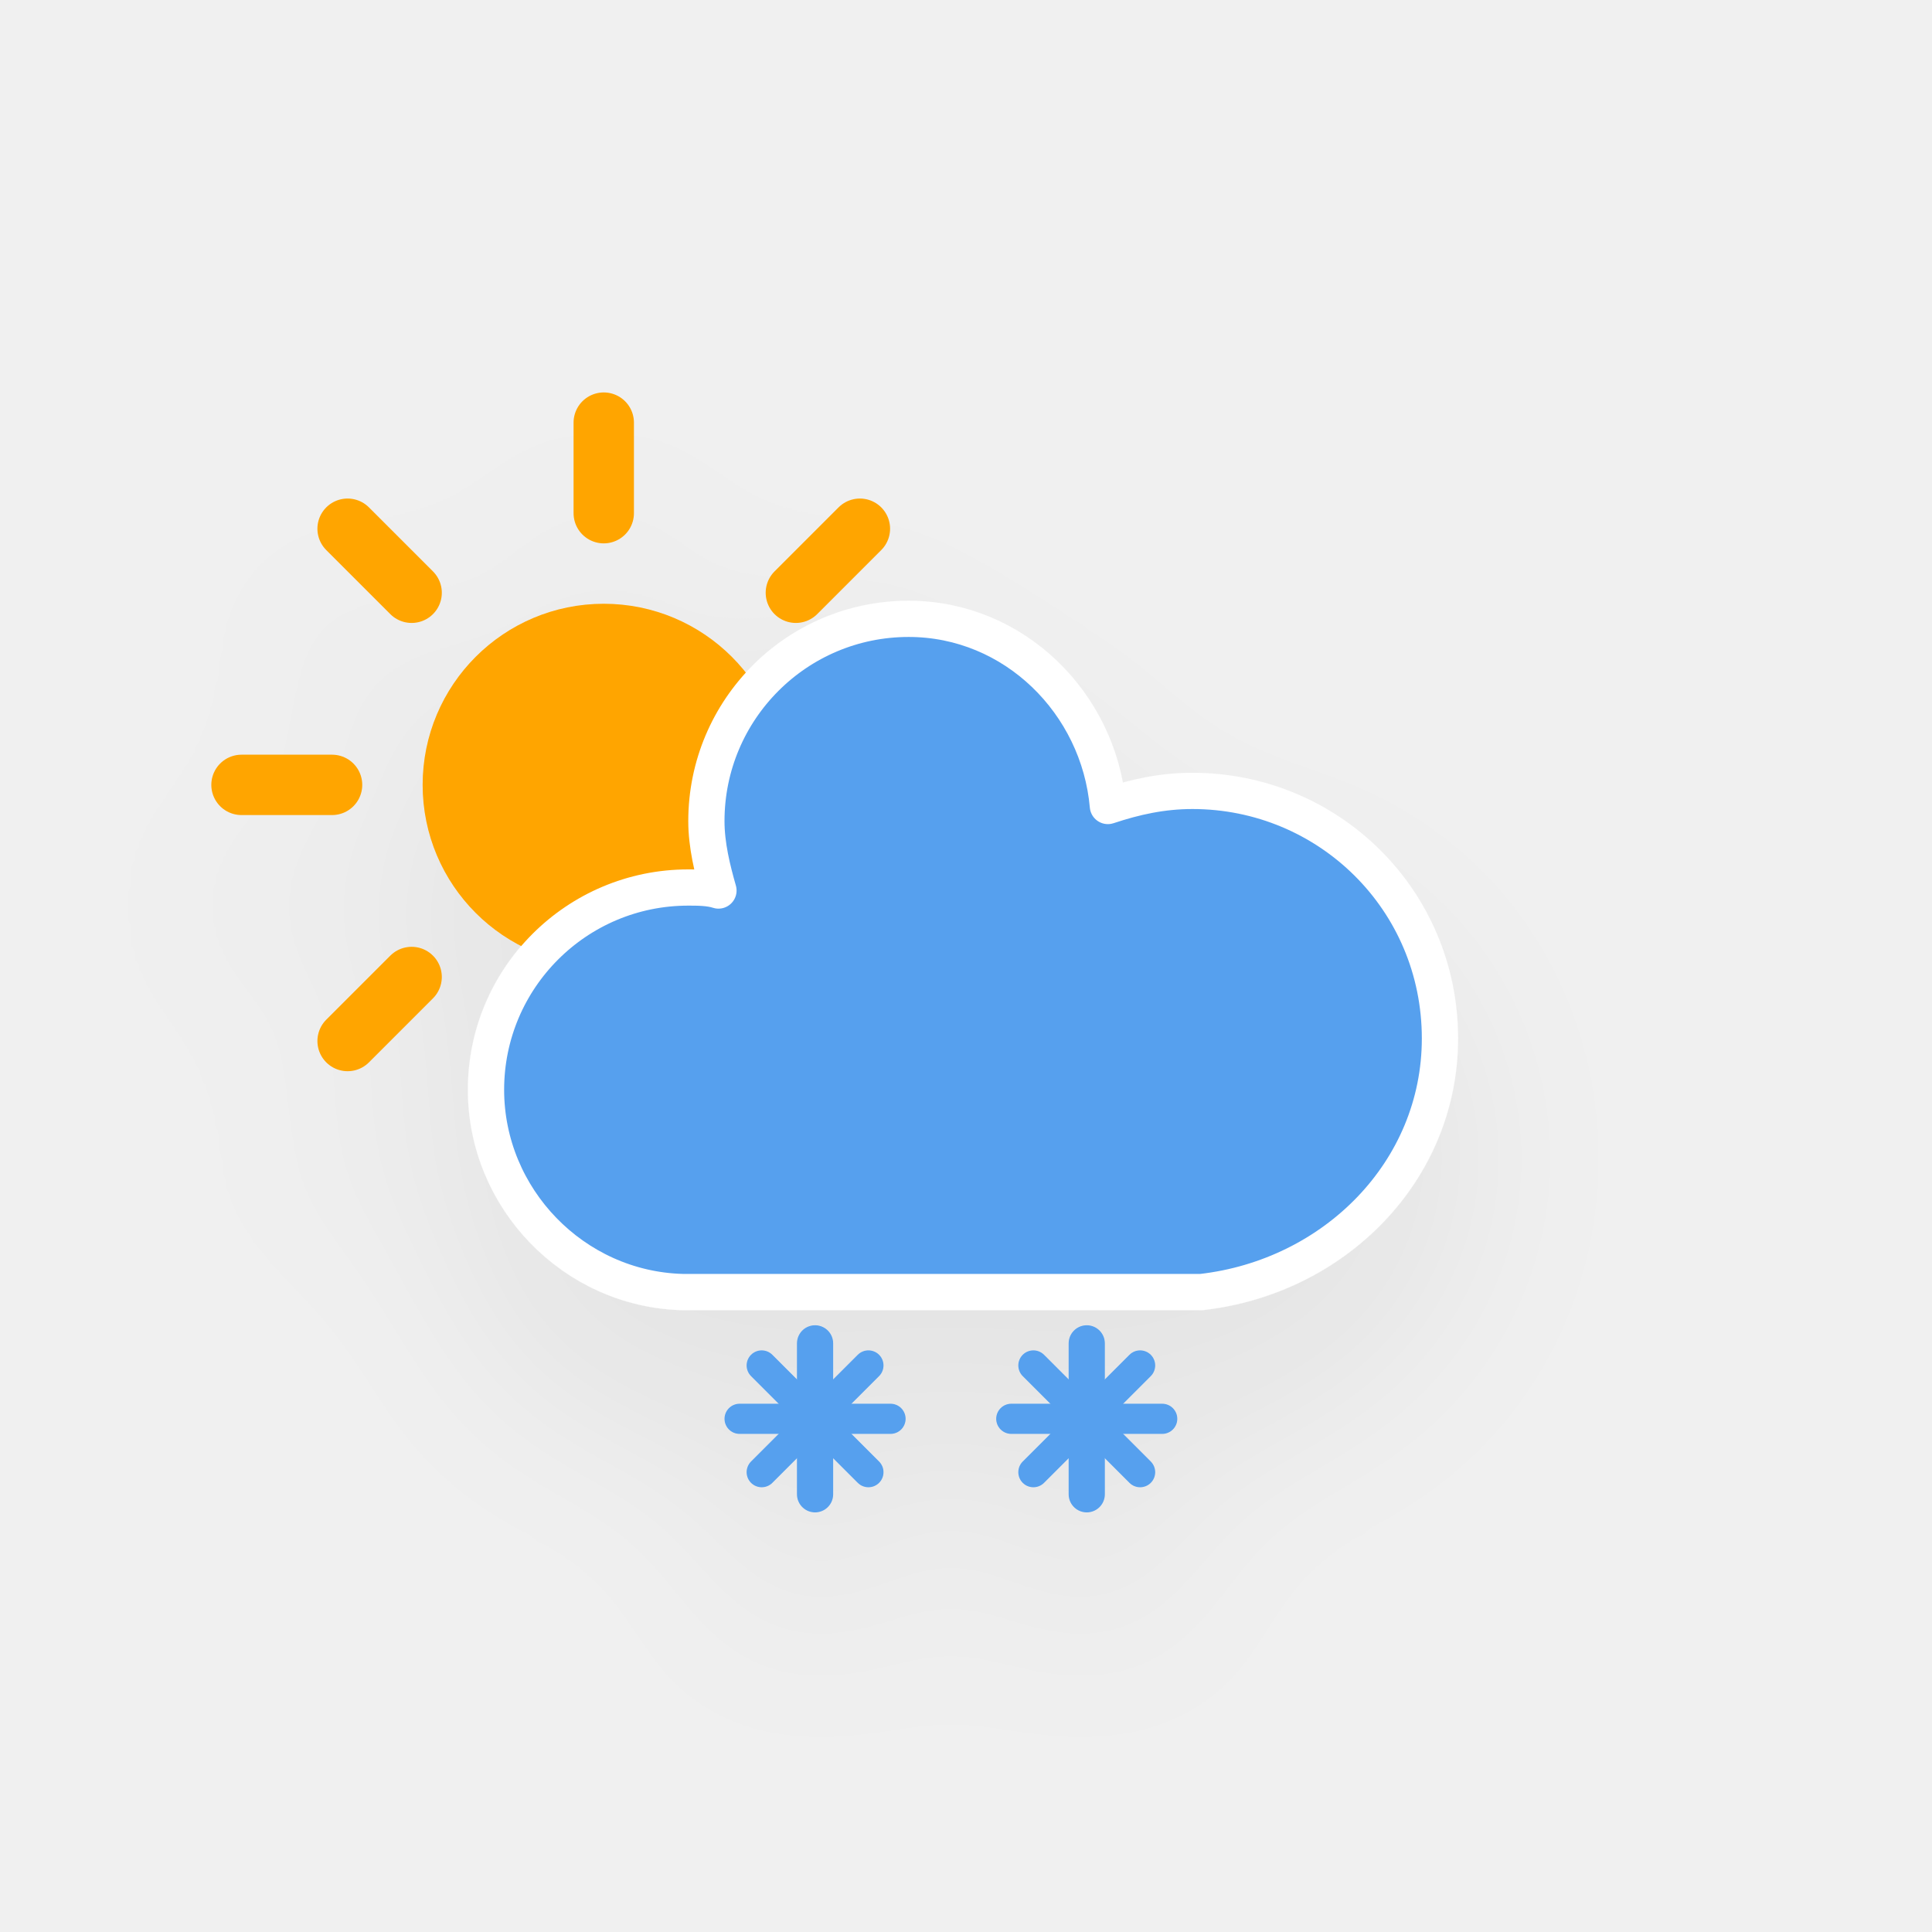
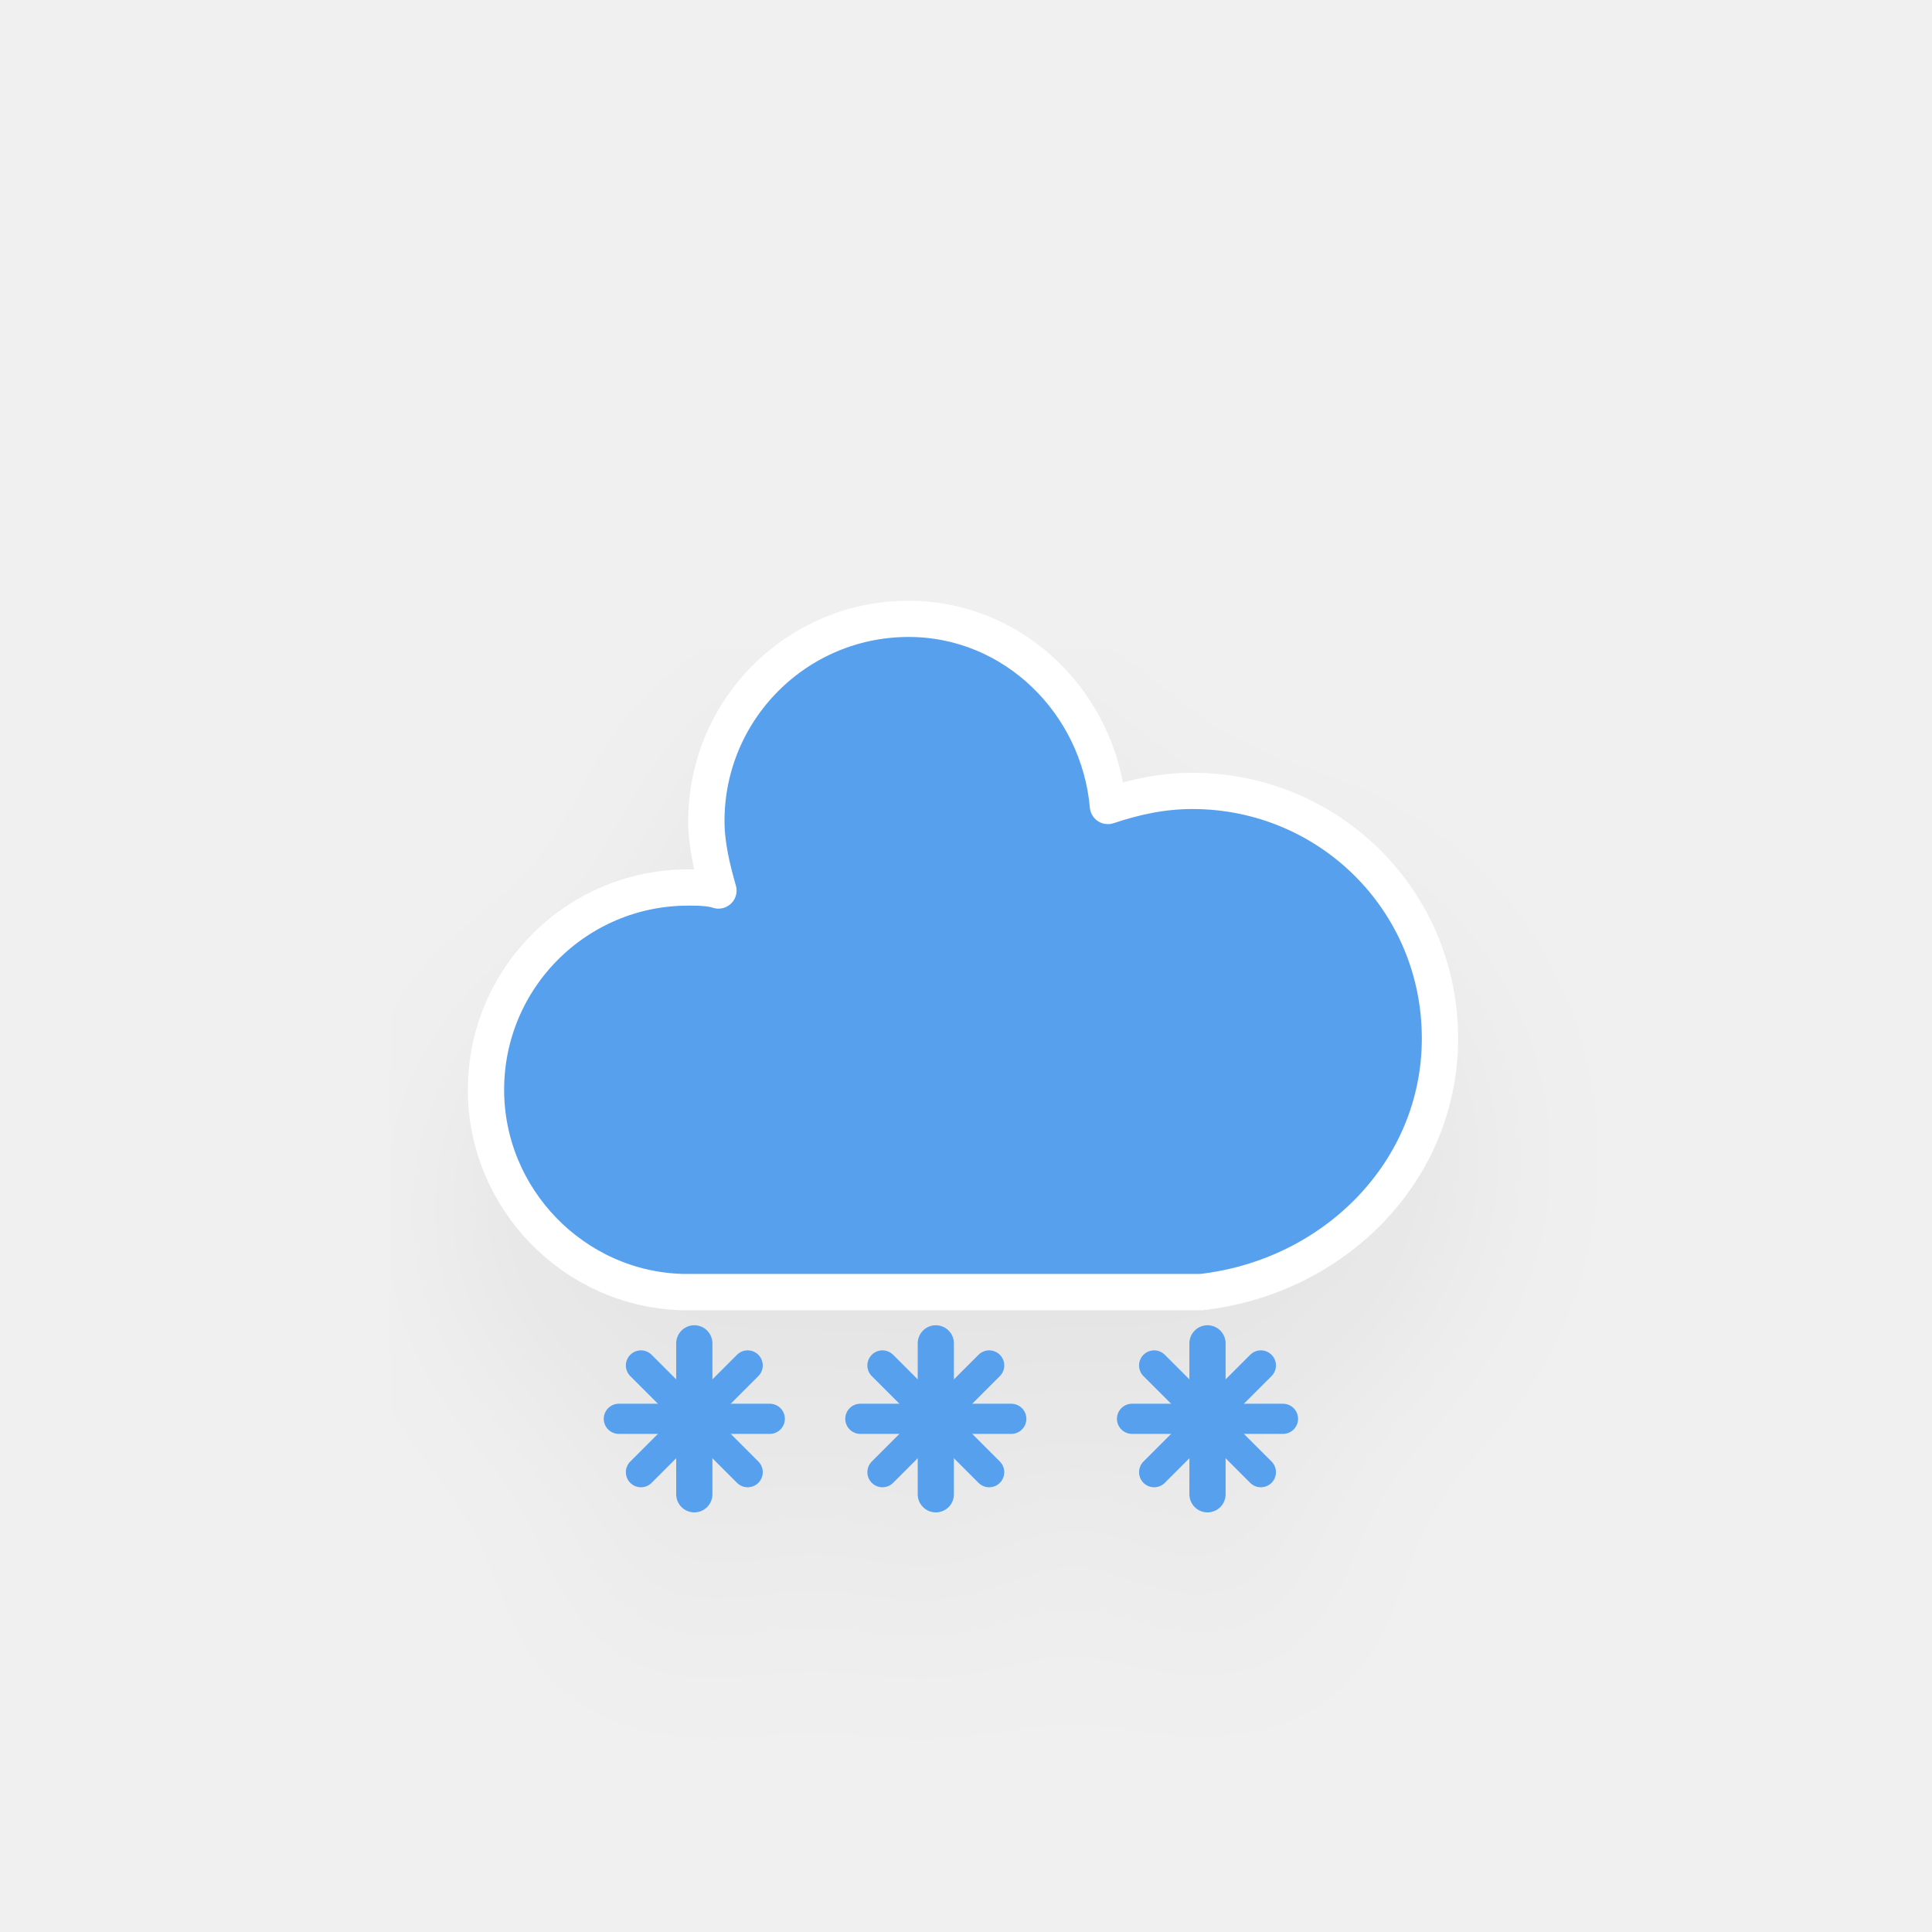
<svg xmlns="http://www.w3.org/2000/svg" version="1.1" width="64" height="64" viewbox="0 0 64 64">
  <defs>
    <filter id="blur" width="200%" height="200%">
      <feGaussianBlur in="SourceAlpha" stdDeviation="3" />
      <feOffset dx="0" dy="4" result="offsetblur" />
      <feComponentTransfer>
        <feFuncA type="linear" slope="0.05" />
      </feComponentTransfer>
      <feMerge>
        <feMergeNode />
        <feMergeNode in="SourceGraphic" />
      </feMerge>
    </filter>
    <style type="text/css">
/*
** CLOUDS
*/
@keyframes am-weather-cloud-2 {
  0% {
    -webkit-transform: translate(0px,0px);
       -moz-transform: translate(0px,0px);
        -ms-transform: translate(0px,0px);
            transform: translate(0px,0px);
  }

  50% {
    -webkit-transform: translate(2px,0px);
       -moz-transform: translate(2px,0px);
        -ms-transform: translate(2px,0px);
            transform: translate(2px,0px);
  }

  100% {
    -webkit-transform: translate(0px,0px);
       -moz-transform: translate(0px,0px);
        -ms-transform: translate(0px,0px);
            transform: translate(0px,0px);
  }
}

.am-weather-cloud-2 {
  -webkit-animation-name: am-weather-cloud-2;
     -moz-animation-name: am-weather-cloud-2;
          animation-name: am-weather-cloud-2;
  -webkit-animation-duration: 3s;
     -moz-animation-duration: 3s;
          animation-duration: 3s;
  -webkit-animation-timing-function: linear;
     -moz-animation-timing-function: linear;
          animation-timing-function: linear;
  -webkit-animation-iteration-count: infinite;
     -moz-animation-iteration-count: infinite;
          animation-iteration-count: infinite;
}

/*
- ** SUN
- */
- @keyframes am-weather-sun {
-   0% {
-     -webkit-transform: rotate(0deg);
-        -moz-transform: rotate(0deg);
-         -ms-transform: rotate(0deg);
-             transform: rotate(0deg);
-   }
- 
-   100% {
-     -webkit-transform: rotate(360deg);
-        -moz-transform: rotate(360deg);
-         -ms-transform: rotate(360deg);
-             transform: rotate(360deg);
-   }
- }
- 
- .am-weather-sun {
-   -webkit-animation-name: am-weather-sun;
-      -moz-animation-name: am-weather-sun;
-       -ms-animation-name: am-weather-sun;
-           animation-name: am-weather-sun;
-   -webkit-animation-duration: 9s;
-      -moz-animation-duration: 9s;
-       -ms-animation-duration: 9s;
-           animation-duration: 9s;
-   -webkit-animation-timing-function: linear;
-      -moz-animation-timing-function: linear;
-       -ms-animation-timing-function: linear;
-           animation-timing-function: linear;
-   -webkit-animation-iteration-count: infinite;
-      -moz-animation-iteration-count: infinite;
-       -ms-animation-iteration-count: infinite;
-           animation-iteration-count: infinite;
- }
- 
- @keyframes am-weather-sun-shiny {
-   0% {
-     stroke-dasharray: 3px 10px;
-     stroke-dashoffset: 0px;
-   }
- 
-   50% {
-     stroke-dasharray: 0.1px 10px;
-     stroke-dashoffset: -1px;
-   }
- 
-   100% {
-     stroke-dasharray: 3px 10px;
-     stroke-dashoffset: 0px;
-   }
- }
- 
- .am-weather-sun-shiny line {
-   -webkit-animation-name: am-weather-sun-shiny;
-      -moz-animation-name: am-weather-sun-shiny;
-       -ms-animation-name: am-weather-sun-shiny;
-           animation-name: am-weather-sun-shiny;
-   -webkit-animation-duration: 2s;
-      -moz-animation-duration: 2s;
-       -ms-animation-duration: 2s;
-           animation-duration: 2s;
-   -webkit-animation-timing-function: linear;
-      -moz-animation-timing-function: linear;
-       -ms-animation-timing-function: linear;
-           animation-timing-function: linear;
-   -webkit-animation-iteration-count: infinite;
-      -moz-animation-iteration-count: infinite;
-       -ms-animation-iteration-count: infinite;
-           animation-iteration-count: infinite;
- }
- 
- /*
** SNOW
*/
@keyframes am-weather-snow {
  0% {
    -webkit-transform: translateX(0) translateY(0);
       -moz-transform: translateX(0) translateY(0);
        -ms-transform: translateX(0) translateY(0);
            transform: translateX(0) translateY(0);
  }

  33.33% {
    -webkit-transform: translateX(-1.2px) translateY(2px);
       -moz-transform: translateX(-1.2px) translateY(2px);
        -ms-transform: translateX(-1.2px) translateY(2px);
            transform: translateX(-1.2px) translateY(2px);
  }

  66.66% {
    -webkit-transform: translateX(1.4px) translateY(4px);
       -moz-transform: translateX(1.4px) translateY(4px);
        -ms-transform: translateX(1.4px) translateY(4px);
            transform: translateX(1.4px) translateY(4px);
    opacity: 1;
  }

  100% {
    -webkit-transform: translateX(-1.6px) translateY(6px);
       -moz-transform: translateX(-1.6px) translateY(6px);
        -ms-transform: translateX(-1.6px) translateY(6px);
            transform: translateX(-1.6px) translateY(6px);
+     opacity: 0;
+   }
+ }
+ 
+ @keyframes am-weather-snow-reverse {
+   0% {
+     -webkit-transform: translateX(0) translateY(0);
+        -moz-transform: translateX(0) translateY(0);
+         -ms-transform: translateX(0) translateY(0);
+             transform: translateX(0) translateY(0);
+   }
+ 
+   33.33% {
+     -webkit-transform: translateX(1.2px) translateY(2px);
+        -moz-transform: translateX(1.2px) translateY(2px);
+         -ms-transform: translateX(1.2px) translateY(2px);
+             transform: translateX(1.2px) translateY(2px);
+   }
+ 
+   66.66% {
+     -webkit-transform: translateX(-1.4px) translateY(4px);
+        -moz-transform: translateX(-1.4px) translateY(4px);
+         -ms-transform: translateX(-1.4px) translateY(4px);
+             transform: translateX(-1.4px) translateY(4px);
+     opacity: 1;
+   }
+ 
+   100% {
+     -webkit-transform: translateX(1.6px) translateY(6px);
+        -moz-transform: translateX(1.6px) translateY(6px);
+         -ms-transform: translateX(1.6px) translateY(6px);
+             transform: translateX(1.6px) translateY(6px);
    opacity: 0;
  }
}

.am-weather-snow-1 {
  -webkit-animation-name: am-weather-snow;
     -moz-animation-name: am-weather-snow;
      -ms-animation-name: am-weather-snow;
          animation-name: am-weather-snow;
  -webkit-animation-duration: 2s;
     -moz-animation-duration: 2s;
      -ms-animation-duration: 2s;
          animation-duration: 2s;
  -webkit-animation-timing-function: linear;
     -moz-animation-timing-function: linear;
      -ms-animation-timing-function: linear;
          animation-timing-function: linear;
  -webkit-animation-iteration-count: infinite;
     -moz-animation-iteration-count: infinite;
      -ms-animation-iteration-count: infinite;
          animation-iteration-count: infinite;
}

.am-weather-snow-2 {
  -webkit-animation-name: am-weather-snow;
     -moz-animation-name: am-weather-snow;
      -ms-animation-name: am-weather-snow;
          animation-name: am-weather-snow;
  -webkit-animation-delay: 1.2s;
     -moz-animation-delay: 1.2s;
      -ms-animation-delay: 1.2s;
          animation-delay: 1.2s;
  -webkit-animation-duration: 2s;
     -moz-animation-duration: 2s;
      -ms-animation-duration: 2s;
          animation-duration: 2s;
  -webkit-animation-timing-function: linear;
     -moz-animation-timing-function: linear;
      -ms-animation-timing-function: linear;
          animation-timing-function: linear;
  -webkit-animation-iteration-count: infinite;
     -moz-animation-iteration-count: infinite;
      -ms-animation-iteration-count: infinite;
          animation-iteration-count: infinite;
}
+ 
+ .am-weather-snow-3 {
+   -webkit-animation-name: am-weather-snow-reverse;
+      -moz-animation-name: am-weather-snow-reverse;
+       -ms-animation-name: am-weather-snow-reverse;
+           animation-name: am-weather-snow-reverse;
+   -webkit-animation-duration: 2s;
+      -moz-animation-duration: 2s;
+       -ms-animation-duration: 2s;
+           animation-duration: 2s;
+   -webkit-animation-timing-function: linear;
+      -moz-animation-timing-function: linear;
+       -ms-animation-timing-function: linear;
+           animation-timing-function: linear;
+   -webkit-animation-iteration-count: infinite;
+      -moz-animation-iteration-count: infinite;
+       -ms-animation-iteration-count: infinite;
+           animation-iteration-count: infinite;
+ }
+ 
        </style>
  </defs>
-   <g filter="url(#blur)" id="snowy-3">
+   <g filter="url(#blur)" id="snowy-6">
    <g transform="translate(20,10)">
-       <g transform="translate(0,16)">
-         <g class="am-weather-sun">
-           <g>
-             <line fill="none" stroke="orange" stroke-linecap="round" stroke-width="2" transform="translate(0,9)" x1="0" x2="0" y1="0" y2="3" />
-           </g>
-           <g transform="rotate(45)">
-             <line fill="none" stroke="orange" stroke-linecap="round" stroke-width="2" transform="translate(0,9)" x1="0" x2="0" y1="0" y2="3" />
-           </g>
-           <g transform="rotate(90)">
-             <line fill="none" stroke="orange" stroke-linecap="round" stroke-width="2" transform="translate(0,9)" x1="0" x2="0" y1="0" y2="3" />
-           </g>
-           <g transform="rotate(135)">
-             <line fill="none" stroke="orange" stroke-linecap="round" stroke-width="2" transform="translate(0,9)" x1="0" x2="0" y1="0" y2="3" />
-           </g>
-           <g transform="rotate(180)">
-             <line fill="none" stroke="orange" stroke-linecap="round" stroke-width="2" transform="translate(0,9)" x1="0" x2="0" y1="0" y2="3" />
-           </g>
-           <g transform="rotate(225)">
-             <line fill="none" stroke="orange" stroke-linecap="round" stroke-width="2" transform="translate(0,9)" x1="0" x2="0" y1="0" y2="3" />
-           </g>
-           <g transform="rotate(270)">
-             <line fill="none" stroke="orange" stroke-linecap="round" stroke-width="2" transform="translate(0,9)" x1="0" x2="0" y1="0" y2="3" />
-           </g>
-           <g transform="rotate(315)">
-             <line fill="none" stroke="orange" stroke-linecap="round" stroke-width="2" transform="translate(0,9)" x1="0" x2="0" y1="0" y2="3" />
-           </g>
-         </g>
-         <circle cx="0" cy="0" fill="orange" r="5" stroke="orange" stroke-width="2" />
-       </g>
-       <g>
+       <g class="am-weather-cloud-2">
        <path d="M47.7,35.4c0-4.6-3.7-8.2-8.2-8.2c-1,0-1.9,0.2-2.8,0.5c-0.3-3.4-3.1-6.2-6.6-6.2c-3.7,0-6.7,3-6.7,6.7c0,0.8,0.2,1.6,0.4,2.3    c-0.3-0.1-0.7-0.1-1-0.1c-3.7,0-6.7,3-6.7,6.7c0,3.6,2.9,6.6,6.5,6.7l17.2,0C44.2,43.3,47.7,39.8,47.7,35.4z" fill="#57A0EE" stroke="white" stroke-linejoin="round" stroke-width="1.2" transform="translate(-20,-11)" />
      </g>
      <g class="am-weather-snow-1">
-         <g transform="translate(7,28)">
+         <g transform="translate(3,28)">
          <line fill="none" stroke="#57A0EE" stroke-linecap="round" stroke-width="1.2" transform="translate(0,9), rotate(0)" x1="0" x2="0" y1="-2.5" y2="2.5" />
          <line fill="none" stroke="#57A0EE" stroke-linecap="round" stroke-width="1" transform="translate(0,9), rotate(45)" x1="0" x2="0" y1="-2.5" y2="2.5" />
          <line fill="none" stroke="#57A0EE" stroke-linecap="round" stroke-width="1" transform="translate(0,9), rotate(90)" x1="0" x2="0" y1="-2.5" y2="2.5" />
          <line fill="none" stroke="#57A0EE" stroke-linecap="round" stroke-width="1" transform="translate(0,9), rotate(135)" x1="0" x2="0" y1="-2.5" y2="2.5" />
        </g>
      </g>
      <g class="am-weather-snow-2">
-         <g transform="translate(16,28)">
+         <g transform="translate(11,28)">
          <line fill="none" stroke="#57A0EE" stroke-linecap="round" stroke-width="1.2" transform="translate(0,9), rotate(0)" x1="0" x2="0" y1="-2.5" y2="2.5" />
          <line fill="none" stroke="#57A0EE" stroke-linecap="round" stroke-width="1" transform="translate(0,9), rotate(45)" x1="0" x2="0" y1="-2.5" y2="2.5" />
          <line fill="none" stroke="#57A0EE" stroke-linecap="round" stroke-width="1" transform="translate(0,9), rotate(90)" x1="0" x2="0" y1="-2.5" y2="2.5" />
          <line fill="none" stroke="#57A0EE" stroke-linecap="round" stroke-width="1" transform="translate(0,9), rotate(135)" x1="0" x2="0" y1="-2.5" y2="2.5" />
        </g>
      </g>
+       <g class="am-weather-snow-3">
+         <g transform="translate(20,28)">
+           <line fill="none" stroke="#57A0EE" stroke-linecap="round" stroke-width="1.2" transform="translate(0,9), rotate(0)" x1="0" x2="0" y1="-2.5" y2="2.5" />
+           <line fill="none" stroke="#57A0EE" stroke-linecap="round" stroke-width="1" transform="translate(0,9), rotate(45)" x1="0" x2="0" y1="-2.5" y2="2.5" />
+           <line fill="none" stroke="#57A0EE" stroke-linecap="round" stroke-width="1" transform="translate(0,9), rotate(90)" x1="0" x2="0" y1="-2.5" y2="2.5" />
+           <line fill="none" stroke="#57A0EE" stroke-linecap="round" stroke-width="1" transform="translate(0,9), rotate(135)" x1="0" x2="0" y1="-2.5" y2="2.5" />
+         </g>
+       </g>
    </g>
  </g>
</svg>
